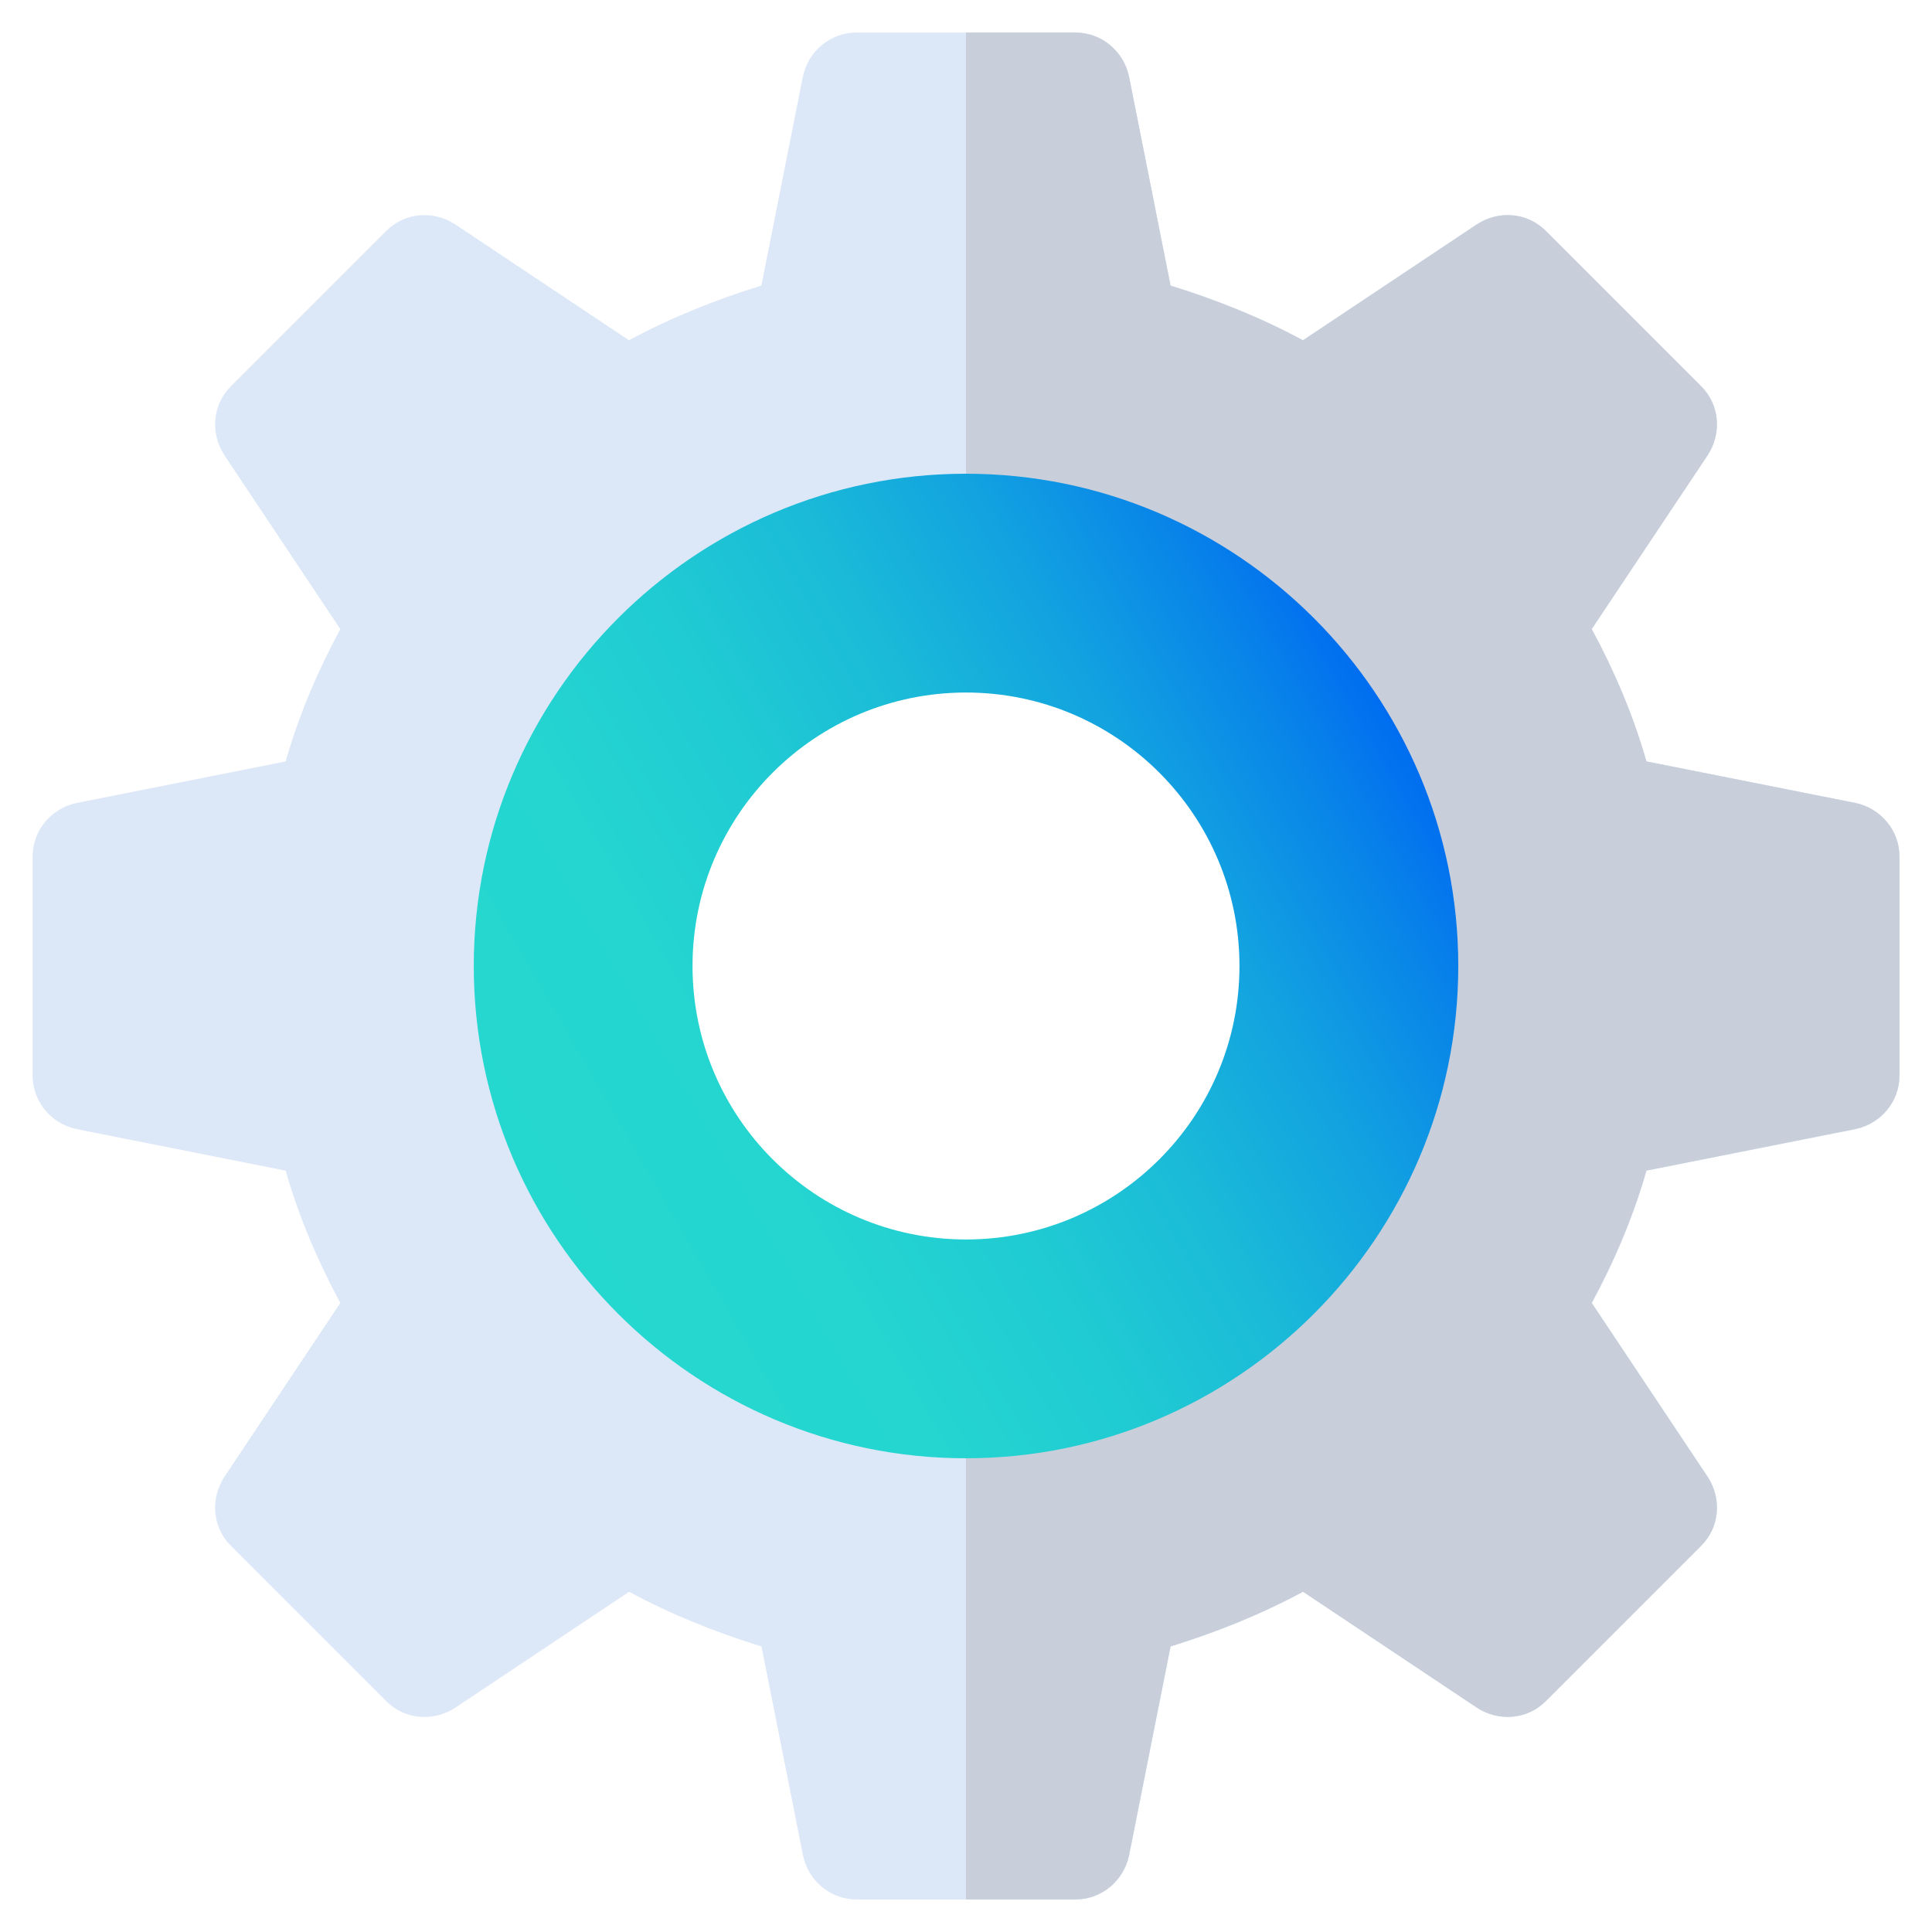
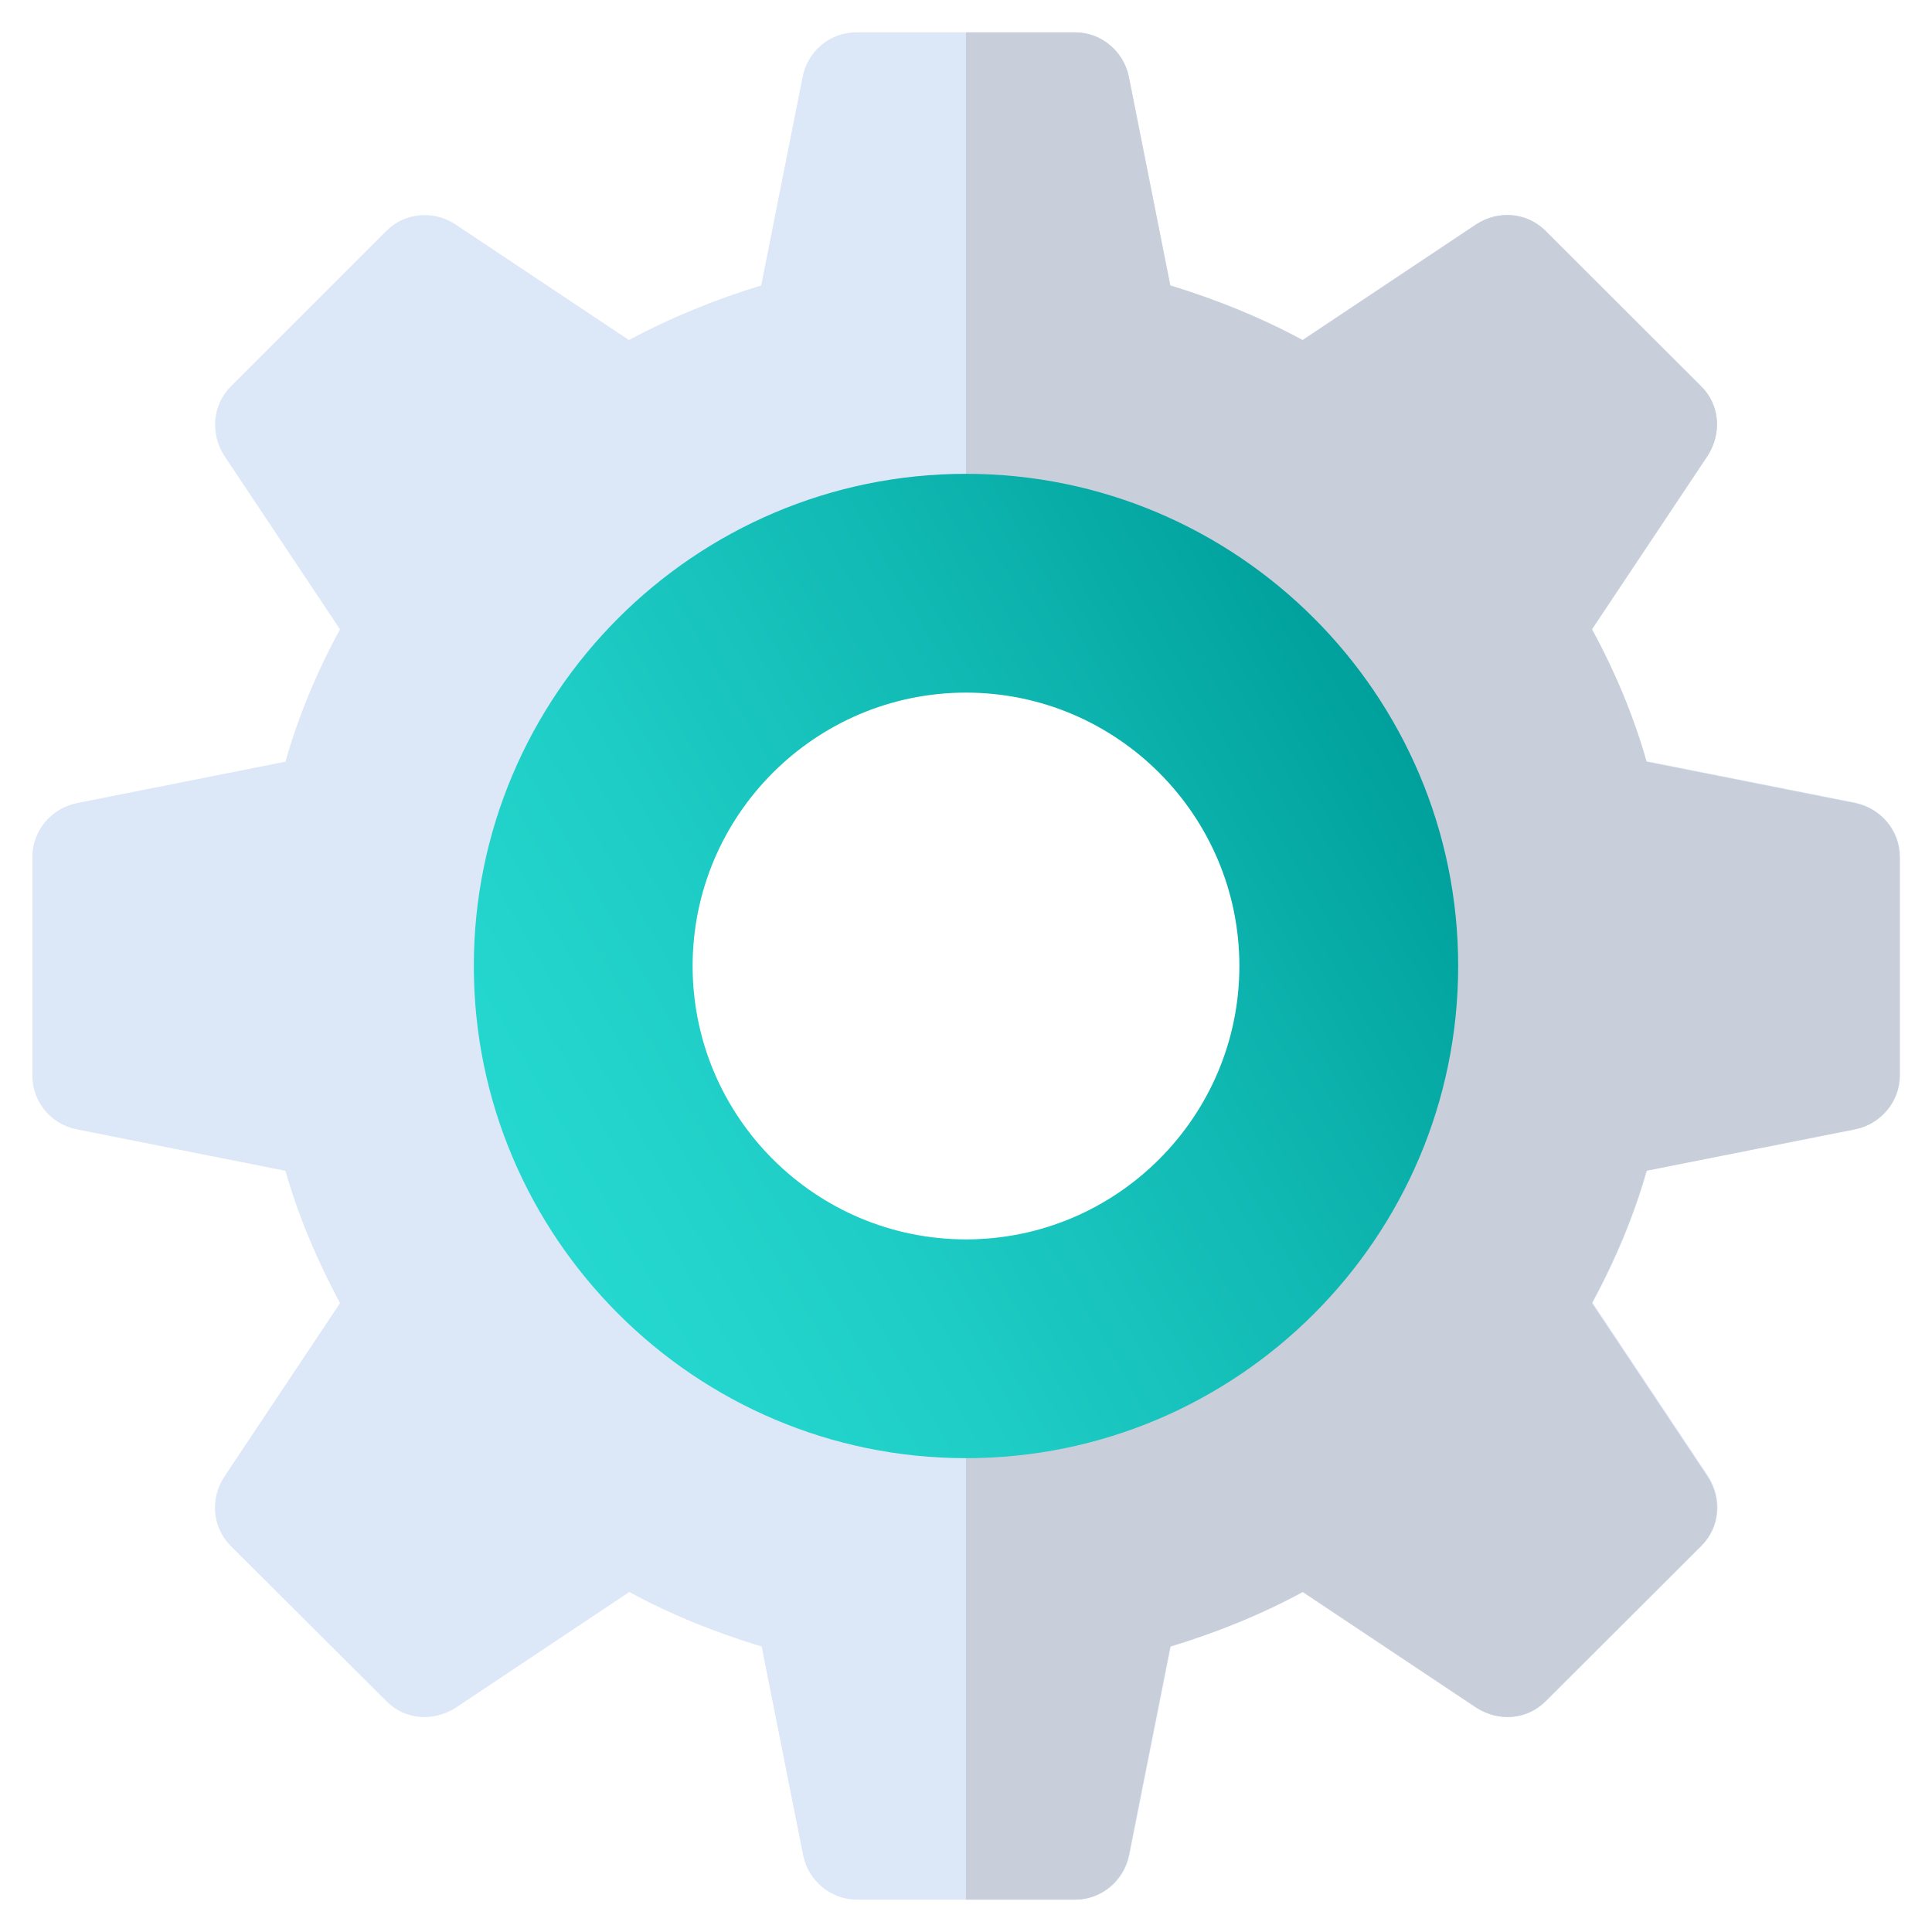
<svg xmlns="http://www.w3.org/2000/svg" version="1.1" id="Capa_1" x="0px" y="0px" viewBox="0 0 400 400" style="enable-background:new 0 0 400 400;" xml:space="preserve">
  <style type="text/css">
	.st0{fill:#2CBEBF;}
	.st1{fill:#60CACB;}
	.st2{fill:#F6CCAF;}
	.st3{fill:#FFDEC7;}
	.st4{fill:#374F68;}
	.st5{fill:#3DA5FF;}
	.st6{fill:#6AB7FF;}
	.st7{fill:#425B72;}
	.st8{fill:#D3DDFB;}
	.st9{fill:#EAF5FC;}
	.st10{fill:#FC6559;}
	.st11{fill:url(#SVGID_1_);}
- 	.st12{fill:url(#SVGID_00000039842694834071962740000001201994719319576725_);}
- 	.st13{fill:url(#SVGID_00000140000427076638759600000015991543962389043900_);}
+ 	.st12{fill:url(#SVGID_00000121279984828755177430000004053834162377968778_);}
+ 	.st13{fill:url(#SVGID_00000085962819966206662540000003738552171164652700_);}
	.st14{fill:#DCE7F7;}
	.st15{fill:#C8CFDB;}
- 	.st16{fill:url(#SVGID_00000019643508995350576820000015334968347745366933_);}
+ 	.st16{fill:url(#SVGID_00000049223212577271655440000013996086347844247199_);}
</style>
-   <path class="st0" d="M220.04-115.4c-2.48,1.95-4.36,4.56-5.41,7.54H187.8v-1.85c0-15.61,19.59-22.41,29.27-10.79  C218.36-118.99,219.37-117.26,220.04-115.4z" />
-   <path class="st1" d="M220.04-115.4c-1.38,1.08-2.58,2.38-3.55,3.84h-19.46c-2.89-0.17-5.1-2.65-4.93-5.54  c0.03-0.48,0.12-0.95,0.28-1.4c0.33-1.01,0.75-1.99,1.27-2.92c0.52-1.33,1.58-2.39,2.92-2.9  C206.28-129.68,218.05-123.4,220.04-115.4z" />
-   <path class="st2" d="M211.82-137.42c0,5.54,0.35,7.39-1.33,9.76c-2.33,3.35-6.93,4.18-10.29,1.85c-0.36-0.25-0.69-0.53-1-0.84  c-2.73-2.77-2.16-5.65-2.16-10.77c2.72,1.13,7.15,2.09,9.24,0c1.47-1.53,3.9-1.58,5.43-0.11  C211.75-137.5,211.79-137.46,211.82-137.42L211.82-137.42z" />
-   <path class="st3" d="M211.82-137.42c0,5.54,0.35,7.39-1.33,9.76c-2.93,2.04-6.91,1.69-9.44-0.83c-2.49-2.53-2.16-5.06-2.16-8.28  c2.12,0.59,5.54,1.18,7.39-0.65c1.47-1.53,3.9-1.58,5.43-0.11C211.75-137.5,211.79-137.46,211.82-137.42L211.82-137.42z" />
-   <path class="st4" d="M211.82-137.42c-1.47-1.53-3.9-1.58-5.43-0.11c-0.04,0.04-0.07,0.07-0.11,0.11c-2.77,2.77-9.24,0-9.24,0  c0-4.08,3.31-7.39,7.39-7.39S211.82-141.51,211.82-137.42z" />
-   <path class="st5" d="M246.93-102.31v1.85h-33.26c-0.17-2.5,0.15-5.02,0.96-7.39c3.08-8.65,12.59-13.18,21.24-10.1  C242.49-115.6,246.92-109.34,246.93-102.31z" />
-   <path class="st6" d="M246.82-104.16c-32.72,0-21.62,0-24.02,0c-2.89-0.17-5.1-2.65-4.93-5.54c0.03-0.48,0.12-0.95,0.28-1.4  c0.55-1.69,1.36-3.28,2.4-4.71c7.44-5.38,17.84-3.71,23.22,3.73C245.45-109.76,246.5-107.03,246.82-104.16L246.82-104.16z" />
-   <path class="st2" d="M237.69-130.03c0,5.54,0.35,7.39-1.33,9.76c-2.33,3.35-6.93,4.18-10.29,1.85c-0.36-0.25-0.69-0.53-1-0.84  c-2.73-2.77-2.16-5.65-2.16-10.77c2.72,1.13,7.15,2.09,9.24,0c1.47-1.53,3.9-1.58,5.43-0.11  C237.62-130.11,237.65-130.07,237.69-130.03L237.69-130.03z" />
-   <path class="st3" d="M237.69-130.03c0,5.54,0.35,7.39-1.33,9.76c-2.93,2.04-6.91,1.69-9.44-0.83c-2.49-2.53-2.16-5.06-2.16-8.28  c2.12,0.59,5.54,1.18,7.39-0.65c1.47-1.53,3.9-1.58,5.43-0.11C237.62-130.11,237.65-130.07,237.69-130.03L237.69-130.03z" />
-   <path class="st4" d="M237.69-130.03c-1.47-1.53-3.9-1.58-5.43-0.11c-0.04,0.04-0.07,0.07-0.11,0.11c-2.77,2.77-9.24,0-9.24,0  c0-4.08,3.31-7.39,7.39-7.39S237.69-134.11,237.69-130.03z" />
-   <path class="st0" d="M272.8-109.71v1.85h-26.83c-1.05-2.98-2.93-5.59-5.41-7.54C246.93-132.73,272.8-128.31,272.8-109.71z" />
-   <path class="st1" d="M272.69-111.55c-32.73,0-21.62,0-24.02,0c-2.89-0.17-5.1-2.65-4.93-5.54c0.03-0.48,0.12-0.95,0.28-1.4  c0.55-1.69,1.36-3.28,2.4-4.71c7.44-5.38,17.84-3.71,23.22,3.73C271.32-117.15,272.37-114.42,272.69-111.55L272.69-111.55z" />
-   <path class="st2" d="M263.56-137.42c0,5.54,0.35,7.39-1.33,9.76c-2.33,3.35-6.93,4.18-10.29,1.85c-0.36-0.25-0.69-0.53-1-0.84  c-2.73-2.77-2.16-5.65-2.16-10.77c2.72,1.13,7.15,2.09,9.24,0c1.47-1.53,3.9-1.58,5.43-0.11  C263.49-137.5,263.52-137.46,263.56-137.42L263.56-137.42z" />
-   <path class="st3" d="M263.56-137.42c0,5.54,0.35,7.39-1.33,9.76c-2.93,2.04-6.91,1.69-9.44-0.83c-2.49-2.53-2.16-5.06-2.16-8.28  c2.13,0.59,5.54,1.18,7.39-0.65c1.47-1.53,3.9-1.58,5.43-0.11C263.49-137.5,263.52-137.46,263.56-137.42L263.56-137.42z" />
-   <path class="st4" d="M263.56-137.42c-1.47-1.53-3.9-1.58-5.43-0.11c-0.04,0.04-0.07,0.07-0.11,0.11c-2.77,2.77-9.24,0-9.24,0  c0-4.08,3.31-7.39,7.39-7.39C260.25-144.81,263.56-141.51,263.56-137.42z" />
+   <path class="st0" d="M220-115.4c-2.5,1.9-4.4,4.6-5.4,7.5h-26.8v-1.8c0-15.6,19.6-22.4,29.3-10.8C218.4-119,219.4-117.3,220-115.4z" />
+   <path class="st1" d="M220-115.4c-1.4,1.1-2.6,2.4-3.6,3.8H197c-2.9-0.2-5.1-2.7-4.9-5.5c0-0.5,0.1-0.9,0.3-1.4c0.3-1,0.8-2,1.3-2.9  c0.5-1.3,1.6-2.4,2.9-2.9C206.3-129.7,218.1-123.4,220-115.4z" />
+   <path class="st2" d="M211.8-137.4c0,5.5,0.4,7.4-1.3,9.8c-2.3,3.3-6.9,4.2-10.3,1.8c-0.4-0.2-0.7-0.5-1-0.8  c-2.7-2.8-2.2-5.6-2.2-10.8c2.7,1.1,7.1,2.1,9.2,0c1.5-1.5,3.9-1.6,5.4-0.1C211.8-137.5,211.8-137.5,211.8-137.4L211.8-137.4z" />
+   <path class="st3" d="M211.8-137.4c0,5.5,0.4,7.4-1.3,9.8c-2.9,2-6.9,1.7-9.4-0.8c-2.5-2.5-2.2-5.1-2.2-8.3c2.1,0.6,5.5,1.2,7.4-0.6  c1.5-1.5,3.9-1.6,5.4-0.1C211.8-137.5,211.8-137.5,211.8-137.4L211.8-137.4z" />
+   <path class="st4" d="M211.8-137.4c-1.5-1.5-3.9-1.6-5.4-0.1c0,0-0.1,0.1-0.1,0.1c-2.8,2.8-9.2,0-9.2,0c0-4.1,3.3-7.4,7.4-7.4  S211.8-141.5,211.8-137.4z" />
+   <path class="st5" d="M246.9-102.3v1.8h-33.3c-0.2-2.5,0.1-5,1-7.4c3.1-8.7,12.6-13.2,21.2-10.1C242.5-115.6,246.9-109.3,246.9-102.3  z" />
+   <path class="st6" d="M246.8-104.2c-32.7,0-21.6,0-24,0c-2.9-0.2-5.1-2.7-4.9-5.5c0-0.5,0.1-0.9,0.3-1.4c0.6-1.7,1.4-3.3,2.4-4.7  c7.4-5.4,17.8-3.7,23.2,3.7C245.4-109.8,246.5-107,246.8-104.2L246.8-104.2z" />
+   <path class="st2" d="M237.7-130c0,5.5,0.4,7.4-1.3,9.8c-2.3,3.3-6.9,4.2-10.3,1.8c-0.4-0.2-0.7-0.5-1-0.8c-2.7-2.8-2.2-5.7-2.2-10.8  c2.7,1.1,7.1,2.1,9.2,0c1.5-1.5,3.9-1.6,5.4-0.1C237.6-130.1,237.6-130.1,237.7-130L237.7-130z" />
+   <path class="st3" d="M237.7-130c0,5.5,0.4,7.4-1.3,9.8c-2.9,2-6.9,1.7-9.4-0.8c-2.5-2.5-2.2-5.1-2.2-8.3c2.1,0.6,5.5,1.2,7.4-0.6  c1.5-1.5,3.9-1.6,5.4-0.1C237.6-130.1,237.6-130.1,237.7-130L237.7-130z" />
+   <path class="st4" d="M237.7-130c-1.5-1.5-3.9-1.6-5.4-0.1c0,0-0.1,0.1-0.1,0.1c-2.8,2.8-9.2,0-9.2,0c0-4.1,3.3-7.4,7.4-7.4  S237.7-134.1,237.7-130z" />
+   <path class="st0" d="M272.8-109.7v1.8H246c-1.1-3-2.9-5.6-5.4-7.5C246.9-132.7,272.8-128.3,272.8-109.7z" />
+   <path class="st1" d="M272.7-111.6c-32.7,0-21.6,0-24,0c-2.9-0.2-5.1-2.7-4.9-5.5c0-0.5,0.1-0.9,0.3-1.4c0.6-1.7,1.4-3.3,2.4-4.7  c7.4-5.4,17.8-3.7,23.2,3.7C271.3-117.2,272.4-114.4,272.7-111.6L272.7-111.6z" />
+   <path class="st2" d="M263.6-137.4c0,5.5,0.4,7.4-1.3,9.8c-2.3,3.3-6.9,4.2-10.3,1.8c-0.4-0.2-0.7-0.5-1-0.8  c-2.7-2.8-2.2-5.6-2.2-10.8c2.7,1.1,7.1,2.1,9.2,0c1.5-1.5,3.9-1.6,5.4-0.1C263.5-137.5,263.5-137.5,263.6-137.4L263.6-137.4z" />
+   <path class="st3" d="M263.6-137.4c0,5.5,0.4,7.4-1.3,9.8c-2.9,2-6.9,1.7-9.4-0.8c-2.5-2.5-2.2-5.1-2.2-8.3c2.1,0.6,5.5,1.2,7.4-0.6  c1.5-1.5,3.9-1.6,5.4-0.1C263.5-137.5,263.5-137.5,263.6-137.4L263.6-137.4z" />
+   <path class="st4" d="M263.6-137.4c-1.5-1.5-3.9-1.6-5.4-0.1c0,0-0.1,0.1-0.1,0.1c-2.8,2.8-9.2,0-9.2,0c0-4.1,3.3-7.4,7.4-7.4  C260.2-144.8,263.6-141.5,263.6-137.4z" />
  <g>
-     <path class="st7" d="M263.56-137.42c-1.46-1.53-3.88-1.59-5.41-0.14c-0.05,0.04-0.09,0.09-0.14,0.14c-0.73,0.7-1.69,1.11-2.7,1.18   c-1.61-0.17-3.19-0.57-4.69-1.18c-0.03-3.75,2.75-6.92,6.47-7.39C260.81-144.35,263.59-141.17,263.56-137.42z" />
-     <path class="st7" d="M237.69-130.03c-1.46-1.53-3.88-1.59-5.41-0.14c-0.05,0.04-0.09,0.09-0.14,0.14c-0.73,0.7-1.69,1.11-2.7,1.18   c-1.61-0.17-3.19-0.57-4.69-1.18c-0.03-3.75,2.75-6.92,6.47-7.39C234.94-136.96,237.72-133.78,237.69-130.03z" />
-     <path class="st7" d="M211.82-137.42c-1.46-1.53-3.88-1.59-5.41-0.14c-0.05,0.04-0.09,0.09-0.14,0.14c-0.73,0.7-1.69,1.11-2.7,1.18   c-1.61-0.17-3.19-0.57-4.69-1.18c-0.03-3.75,2.75-6.92,6.47-7.39C209.07-144.35,211.85-141.17,211.82-137.42z" />
+     <path class="st7" d="M263.6-137.4c-1.5-1.5-3.9-1.6-5.4-0.1c0,0-0.1,0.1-0.1,0.1c-0.7,0.7-1.7,1.1-2.7,1.2   c-1.6-0.2-3.2-0.6-4.7-1.2c0-3.8,2.8-6.9,6.5-7.4C260.8-144.4,263.6-141.2,263.6-137.4z" />
+     <path class="st7" d="M237.7-130c-1.5-1.5-3.9-1.6-5.4-0.1c-0.1,0-0.1,0.1-0.1,0.1c-0.7,0.7-1.7,1.1-2.7,1.2   c-1.6-0.2-3.2-0.6-4.7-1.2c0-3.8,2.8-6.9,6.5-7.4C234.9-137,237.7-133.8,237.7-130z" />
+     <path class="st7" d="M211.8-137.4c-1.5-1.5-3.9-1.6-5.4-0.1c-0.1,0-0.1,0.1-0.1,0.1c-0.7,0.7-1.7,1.1-2.7,1.2   c-1.6-0.2-3.2-0.6-4.7-1.2c0-3.8,2.8-6.9,6.5-7.4C209.1-144.4,211.9-141.2,211.8-137.4z" />
  </g>
  <g>
-     <path class="st8" d="M242.71-154.72c0,2.66-0.86,5.24-2.45,7.36c-7.07,9.41-22.09,4.35-22.09-7.36c0-3.86,1.82-7.5,4.91-9.82   c5.42-4.07,13.12-2.97,17.18,2.45C241.84-159.96,242.71-157.37,242.71-154.72z" />
-     <path class="st9" d="M242.71-154.72c0,2.66-0.86,5.24-2.45,7.36c-5.42,4.07-13.12,2.97-17.18-2.45c-3.27-4.36-3.27-10.37,0-14.73   c5.42-4.07,13.12-2.97,17.18,2.45C241.84-159.96,242.71-157.37,242.71-154.72z" />
-     <path class="st10" d="M236.57-157.17h-3.68v-3.68h-4.91v3.68h-3.68v4.91h3.68v3.68h4.91v-3.68h3.68V-157.17z" />
+     <path class="st8" d="M242.7-154.7c0,2.7-0.9,5.2-2.4,7.4c-7.1,9.4-22.1,4.4-22.1-7.4c0-3.9,1.8-7.5,4.9-9.8   c5.4-4.1,13.1-3,17.2,2.4C241.8-160,242.7-157.4,242.7-154.7z" />
+     <path class="st9" d="M242.7-154.7c0,2.7-0.9,5.2-2.4,7.4c-5.4,4.1-13.1,3-17.2-2.4c-3.3-4.4-3.3-10.4,0-14.7   c5.4-4.1,13.1-3,17.2,2.4C241.8-160,242.7-157.4,242.7-154.7z" />
+     <path class="st10" d="M236.6-157.2h-3.7v-3.7H228v3.7h-3.7v4.9h3.7v3.7h4.9v-3.7h3.7V-157.2z" />
  </g>
  <g>
-     <path class="st2" d="M212.04-134.73c0,5.54,0.35,7.39-1.33,9.76c-2.33,3.35-6.93,4.18-10.29,1.85c-0.36-0.25-0.69-0.53-1-0.84   c-2.73-2.77-2.16-5.65-2.16-10.77c2.72,1.13,7.15,2.09,9.24,0c1.47-1.53,3.9-1.58,5.43-0.11C211.97-134.8,212-134.77,212.04-134.73   L212.04-134.73z" />
-     <path class="st3" d="M212.04-134.73c0,5.54,0.35,7.39-1.33,9.76c-2.93,2.04-6.91,1.69-9.44-0.83c-2.49-2.53-2.16-5.06-2.16-8.28   c2.12,0.59,5.54,1.18,7.39-0.65c1.47-1.53,3.9-1.58,5.43-0.11C211.97-134.8,212-134.77,212.04-134.73L212.04-134.73z" />
-     <path class="st4" d="M212.04-134.73c-1.47-1.53-3.9-1.58-5.43-0.11c-0.04,0.04-0.07,0.07-0.11,0.11c-2.77,2.77-9.24,0-9.24,0   c0-4.08,3.31-7.39,7.39-7.39S212.04-138.81,212.04-134.73z" />
-     <linearGradient id="SVGID_1_" gradientUnits="userSpaceOnUse" x1="220.036" y1="-112.635" x2="241.022" y2="-91.648">
+     <path class="st2" d="M212-134.7c0,5.5,0.4,7.4-1.3,9.8c-2.3,3.3-6.9,4.2-10.3,1.8c-0.4-0.2-0.7-0.5-1-0.8   c-2.7-2.8-2.2-5.6-2.2-10.8c2.7,1.1,7.1,2.1,9.2,0c1.5-1.5,3.9-1.6,5.4-0.1C212-134.8,212-134.8,212-134.7L212-134.7z" />
+     <path class="st3" d="M212-134.7c0,5.5,0.4,7.4-1.3,9.8c-2.9,2-6.9,1.7-9.4-0.8c-2.5-2.5-2.2-5.1-2.2-8.3c2.1,0.6,5.5,1.2,7.4-0.6   c1.5-1.5,3.9-1.6,5.4-0.1C212-134.8,212-134.8,212-134.7L212-134.7z" />
+     <path class="st4" d="M212-134.7c-1.5-1.5-3.9-1.6-5.4-0.1c0,0-0.1,0.1-0.1,0.1c-2.8,2.8-9.2,0-9.2,0c0-4.1,3.3-7.4,7.4-7.4   S212-138.8,212-134.7z" />
+     <linearGradient id="SVGID_1_" gradientUnits="userSpaceOnUse" x1="220.033" y1="512.527" x2="241.015" y2="491.545" gradientTransform="matrix(1 0 0 -1 0 399.8898)">
      <stop offset="0" style="stop-color:#00A99D" />
      <stop offset="0.189" style="stop-color:#0FBBB1" />
      <stop offset="0.426" style="stop-color:#1BCBC2" />
      <stop offset="0.684" style="stop-color:#23D5CC" />
      <stop offset="1" style="stop-color:#25D8CF" />
    </linearGradient>
-     <path class="st11" d="M247.03-101.47C247.03-101.47,247.03-101.47,247.03-101.47c0-0.1-0.02-0.2-0.04-0.3   c-0.03-0.21-0.05-0.42-0.09-0.63c-0.05-0.3-0.11-0.6-0.18-0.89c-0.02-0.07-0.03-0.14-0.04-0.21c-0.5-2.12-1.42-4.12-2.7-5.9   c-5.38-7.44-15.78-9.11-23.22-3.73c-0.03,0.04-0.06,0.09-0.09,0.13c-2.59,1.9-4.67,4.57-5.83,7.83c-0.81,2.38-1.13,4.89-0.96,7.39   h33.26v-1.85C247.15-100.24,247.1-100.86,247.03-101.47z" />
-     <path class="st2" d="M237.91-127.34c0,5.54,0.35,7.39-1.33,9.76c-2.33,3.35-6.93,4.18-10.29,1.85c-0.36-0.25-0.69-0.53-1-0.84   c-2.73-2.77-2.16-5.65-2.16-10.77c2.72,1.13,7.15,2.09,9.24,0c1.47-1.53,3.9-1.58,5.43-0.11   C237.84-127.41,237.87-127.38,237.91-127.34L237.91-127.34z" />
-     <path class="st3" d="M237.91-127.34c0,5.54,0.35,7.39-1.33,9.76c-2.93,2.04-6.91,1.69-9.44-0.83c-2.49-2.53-2.16-5.06-2.16-8.28   c2.12,0.59,5.54,1.18,7.39-0.65c1.47-1.53,3.9-1.58,5.43-0.11C237.84-127.41,237.87-127.38,237.91-127.34L237.91-127.34z" />
-     <path class="st4" d="M237.91-127.34c-1.47-1.53-3.9-1.58-5.43-0.11c-0.04,0.04-0.07,0.07-0.11,0.11c-2.77,2.77-9.24,0-9.24,0   c0-4.08,3.31-7.39,7.39-7.39S237.91-131.42,237.91-127.34z" />
-     <linearGradient id="SVGID_00000024702806219476044740000007133926645569582984_" gradientUnits="userSpaceOnUse" x1="240.772" y1="-114.417" x2="273.017" y2="-114.417">
+     <path class="st11" d="M247-101.5L247-101.5c0-0.1,0-0.2,0-0.3c0-0.2-0.1-0.4-0.1-0.6c-0.1-0.3-0.1-0.6-0.2-0.9c0-0.1,0-0.1,0-0.2   c-0.5-2.1-1.4-4.1-2.7-5.9c-5.4-7.4-15.8-9.1-23.2-3.7c0,0-0.1,0.1-0.1,0.1c-2.6,1.9-4.7,4.6-5.8,7.8c-0.8,2.4-1.1,4.9-1,7.4h33.3   v-1.8C247.1-100.2,247.1-100.9,247-101.5z" />
+     <path class="st2" d="M237.9-127.3c0,5.5,0.4,7.4-1.3,9.8c-2.3,3.3-6.9,4.2-10.3,1.8c-0.4-0.2-0.7-0.5-1-0.8   c-2.7-2.8-2.2-5.7-2.2-10.8c2.7,1.1,7.1,2.1,9.2,0c1.5-1.5,3.9-1.6,5.4-0.1C237.8-127.4,237.9-127.4,237.9-127.3L237.9-127.3z" />
+     <path class="st3" d="M237.9-127.3c0,5.5,0.4,7.4-1.3,9.8c-2.9,2-6.9,1.7-9.4-0.8c-2.5-2.5-2.2-5.1-2.2-8.3c2.1,0.6,5.5,1.2,7.4-0.7   c1.5-1.5,3.9-1.6,5.4-0.1C237.8-127.4,237.9-127.4,237.9-127.3L237.9-127.3z" />
+     <path class="st4" d="M237.9-127.3c-1.5-1.5-3.9-1.6-5.4-0.1c0,0-0.1,0.1-0.1,0.1c-2.8,2.8-9.2,0-9.2,0c0-4.1,3.3-7.4,7.4-7.4   S237.9-131.4,237.9-127.3z" />
+     <linearGradient id="SVGID_00000064349357733068103010000002041269452447933577_" gradientUnits="userSpaceOnUse" x1="240.78" y1="514.313" x2="273.02" y2="514.313" gradientTransform="matrix(1 0 0 -1 0 399.8898)">
      <stop offset="0" style="stop-color:#00ADEA" />
      <stop offset="1" style="stop-color:#0783E9" />
    </linearGradient>
-     <path style="fill:url(#SVGID_00000024702806219476044740000007133926645569582984_);" d="M265.05-121.24   c-0.05-0.03-0.1-0.06-0.15-0.09c-0.23-0.13-0.45-0.25-0.68-0.37c-4.02-2.15-8.8-2.59-13.18-1.1c-4.4,1.41-8.28,4.69-10.26,10.09   c2.48,1.95,4.36,4.56,5.41,7.54h26.83v-1.85C273.02-113.72,269.65-118.57,265.05-121.24z" />
-     <linearGradient id="SVGID_00000070817659077792539100000011516626671970674570_" gradientUnits="userSpaceOnUse" x1="188.017" y1="-114.403" x2="220.265" y2="-114.403">
+     <path style="fill:url(#SVGID_00000064349357733068103010000002041269452447933577_);" d="M265-121.2c0,0-0.1-0.1-0.1-0.1   c-0.2-0.1-0.5-0.2-0.7-0.4c-4-2.2-8.8-2.6-13.2-1.1c-4.4,1.4-8.3,4.7-10.3,10.1c2.5,1.9,4.4,4.6,5.4,7.5H273v-1.8   C273-113.7,269.6-118.6,265-121.2z" />
+     <linearGradient id="SVGID_00000137122199659266847620000018378266429986249639_" gradientUnits="userSpaceOnUse" x1="188.02" y1="514.278" x2="220.26" y2="514.278" gradientTransform="matrix(1 0 0 -1 0 399.8898)">
      <stop offset="0" style="stop-color:#00ADEA" />
      <stop offset="1" style="stop-color:#0783E9" />
    </linearGradient>
-     <path style="fill:url(#SVGID_00000070817659077792539100000011516626671970674570_);" d="M218.24-110.81   c0.05-0.05,0.09-0.1,0.13-0.15c0.25-0.27,0.52-0.54,0.79-0.79c0.04-0.04,0.08-0.08,0.12-0.11c0.32-0.29,0.64-0.57,0.98-0.83   c-0.76-3.03-2.92-5.81-5.83-7.81c-3.28-2.44-7.17-3.38-10.95-3.07c-2.16,0.14-4.34,0.71-6.43,1.82c-0.12,0.06-0.25,0.12-0.37,0.19   c-0.41,0.17-0.78,0.4-1.13,0.67c-4.39,2.81-7.53,7.64-7.53,13.89v1.85h26.83c0.46-1.31,1.1-2.55,1.87-3.7h0   c0.23-0.34,0.47-0.68,0.72-1c0.03-0.03,0.05-0.07,0.08-0.1C217.75-110.26,217.99-110.54,218.24-110.81z" />
-     <path class="st2" d="M263.78-134.73c0,5.54,0.35,7.39-1.33,9.76c-2.33,3.35-6.93,4.18-10.29,1.85c-0.36-0.25-0.69-0.53-1-0.84   c-2.73-2.77-2.16-5.65-2.16-10.77c2.72,1.13,7.15,2.09,9.24,0c1.47-1.53,3.9-1.58,5.43-0.11   C263.71-134.8,263.74-134.77,263.78-134.73L263.78-134.73z" />
-     <path class="st3" d="M263.78-134.73c0,5.54,0.35,7.39-1.33,9.76c-2.93,2.04-6.91,1.69-9.44-0.83c-2.49-2.53-2.16-5.06-2.16-8.28   c2.13,0.59,5.54,1.18,7.39-0.65c1.47-1.53,3.9-1.58,5.43-0.11C263.71-134.8,263.74-134.77,263.78-134.73L263.78-134.73z" />
-     <path class="st4" d="M263.78-134.73c-1.47-1.53-3.9-1.58-5.43-0.11c-0.04,0.04-0.07,0.07-0.11,0.11c-2.77,2.77-9.24,0-9.24,0   c0-4.08,3.31-7.39,7.39-7.39C260.47-142.12,263.78-138.81,263.78-134.73z" />
+     <path style="fill:url(#SVGID_00000137122199659266847620000018378266429986249639_);" d="M218.2-110.8c0.1-0.1,0.1-0.1,0.1-0.2   c0.2-0.3,0.5-0.5,0.8-0.8c0,0,0.1-0.1,0.1-0.1c0.3-0.3,0.6-0.6,1-0.8c-0.8-3-2.9-5.8-5.8-7.8c-3.3-2.4-7.2-3.4-10.9-3.1   c-2.2,0.1-4.3,0.7-6.4,1.8c-0.1,0.1-0.2,0.1-0.4,0.2c-0.4,0.2-0.8,0.4-1.1,0.7c-4.4,2.8-7.5,7.6-7.5,13.9v1.8h26.8   c0.5-1.3,1.1-2.6,1.9-3.7l0,0c0.2-0.3,0.5-0.7,0.7-1c0,0,0.1-0.1,0.1-0.1C217.8-110.3,218-110.5,218.2-110.8z" />
+     <path class="st2" d="M263.8-134.7c0,5.5,0.4,7.4-1.3,9.8c-2.3,3.3-6.9,4.2-10.3,1.8c-0.4-0.2-0.7-0.5-1-0.8   c-2.7-2.8-2.2-5.6-2.2-10.8c2.7,1.1,7.2,2.1,9.2,0c1.5-1.5,3.9-1.6,5.4-0.1C263.7-134.8,263.7-134.8,263.8-134.7L263.8-134.7z" />
+     <path class="st3" d="M263.8-134.7c0,5.5,0.4,7.4-1.3,9.8c-2.9,2-6.9,1.7-9.4-0.8c-2.5-2.5-2.2-5.1-2.2-8.3c2.1,0.6,5.5,1.2,7.4-0.6   c1.5-1.5,3.9-1.6,5.4-0.1C263.7-134.8,263.7-134.8,263.8-134.7L263.8-134.7z" />
+     <path class="st4" d="M263.8-134.7c-1.5-1.5-3.9-1.6-5.4-0.1c0,0-0.1,0.1-0.1,0.1c-2.8,2.8-9.2,0-9.2,0c0-4.1,3.3-7.4,7.4-7.4   C260.5-142.1,263.8-138.8,263.8-134.7z" />
    <g>
-       <path class="st7" d="M263.78-134.73c-1.46-1.53-3.88-1.59-5.41-0.14c-0.05,0.04-0.09,0.09-0.14,0.14c-0.73,0.7-1.69,1.11-2.7,1.18    c-1.61-0.17-3.19-0.57-4.69-1.18c-0.03-3.75,2.75-6.92,6.47-7.39C261.03-141.65,263.81-138.48,263.78-134.73z" />
-       <path class="st7" d="M237.91-127.34c-1.46-1.53-3.88-1.59-5.41-0.14c-0.05,0.04-0.09,0.09-0.14,0.14c-0.73,0.7-1.69,1.11-2.7,1.18    c-1.61-0.17-3.19-0.57-4.69-1.18c-0.03-3.75,2.75-6.92,6.47-7.39C235.16-134.26,237.94-131.09,237.91-127.34z" />
-       <path class="st7" d="M212.04-134.73c-1.46-1.53-3.88-1.59-5.41-0.14c-0.05,0.04-0.09,0.09-0.14,0.14c-0.73,0.7-1.69,1.11-2.7,1.18    c-1.61-0.17-3.19-0.57-4.69-1.18c-0.03-3.75,2.75-6.92,6.47-7.39C209.29-141.65,212.07-138.48,212.04-134.73z" />
+       <path class="st7" d="M263.8-134.7c-1.5-1.5-3.9-1.6-5.4-0.1c0,0-0.1,0.1-0.1,0.1c-0.7,0.7-1.7,1.1-2.7,1.2    c-1.6-0.2-3.2-0.6-4.7-1.2c0-3.8,2.8-6.9,6.5-7.4C261-141.6,263.8-138.5,263.8-134.7z" />
+       <path class="st7" d="M237.9-127.3c-1.5-1.5-3.9-1.6-5.4-0.1c-0.1,0-0.1,0.1-0.1,0.1c-0.7,0.7-1.7,1.1-2.7,1.2    c-1.6-0.2-3.2-0.6-4.7-1.2c0-3.8,2.8-6.9,6.5-7.4C235.2-134.3,237.9-131.1,237.9-127.3z" />
+       <path class="st7" d="M212-134.7c-1.5-1.5-3.9-1.6-5.4-0.1c-0.1,0-0.1,0.1-0.1,0.1c-0.7,0.7-1.7,1.1-2.7,1.2    c-1.6-0.2-3.2-0.6-4.7-1.2c0-3.8,2.8-6.9,6.5-7.4C209.3-141.6,212.1-138.5,212-134.7z" />
    </g>
  </g>
  <g>
-     <path class="st8" d="M242.92-152.02c0,2.66-0.86,5.24-2.45,7.36c-7.07,9.41-22.09,4.35-22.09-7.36c0-3.86,1.82-7.5,4.91-9.82   c5.42-4.07,13.12-2.97,17.18,2.45C242.06-157.26,242.92-154.68,242.92-152.02z" />
-     <path class="st9" d="M242.92-152.02c0,2.66-0.86,5.24-2.45,7.36c-5.42,4.07-13.12,2.97-17.18-2.45c-3.27-4.36-3.27-10.37,0-14.73   c5.42-4.07,13.12-2.97,17.18,2.45C242.06-157.26,242.92-154.68,242.92-152.02z" />
-     <path class="st10" d="M236.79-154.48h-3.68v-3.68h-4.91v3.68h-3.68v4.91h3.68v3.68h4.91v-3.68h3.68V-154.48z" />
+     <path class="st8" d="M242.9-152c0,2.7-0.9,5.2-2.4,7.4c-7.1,9.4-22.1,4.4-22.1-7.4c0-3.9,1.8-7.5,4.9-9.8c5.4-4.1,13.1-3,17.2,2.4   C242.1-157.3,242.9-154.7,242.9-152z" />
+     <path class="st9" d="M242.9-152c0,2.7-0.9,5.2-2.4,7.4c-5.4,4.1-13.1,3-17.2-2.4c-3.3-4.4-3.3-10.4,0-14.7c5.4-4.1,13.1-3,17.2,2.4   C242.1-157.3,242.9-154.7,242.9-152z" />
+     <path class="st10" d="M236.8-154.5h-3.7v-3.7h-4.9v3.7h-3.7v4.9h3.7v3.7h4.9v-3.7h3.7V-154.5z" />
  </g>
-   <g>
-     <path class="st14" d="M384.2,166.25l-43.33-8.61c-2.72-9.51-6.57-18.57-11.32-27.4l24.01-36.01c2.94-4.53,2.49-10.42-1.36-14.27   L320.04,47.8c-3.85-3.85-9.74-4.3-14.27-1.36l-36.01,24.01c-8.84-4.76-17.89-8.38-27.41-11.32l-8.61-43.33   c-1.13-5.21-5.66-9.06-11.1-9.06h-45.3c-5.44,0-9.96,3.85-11.1,9.06l-8.61,43.33c-9.51,2.94-18.57,6.57-27.41,11.32L94.24,46.45   c-4.53-2.94-10.42-2.49-14.27,1.36L47.81,79.97c-3.85,3.85-4.3,9.74-1.36,14.27l24.01,36.01c-4.76,8.83-8.61,17.89-11.32,27.4   l-43.33,8.61c-5.21,1.13-9.06,5.66-9.06,11.1v45.3c0,5.44,3.85,9.97,9.06,11.1l43.33,8.61c2.72,9.51,6.57,18.57,11.32,27.4   l-24.01,36.01c-2.94,4.53-2.49,10.42,1.36,14.27l32.16,32.16c3.85,3.85,9.74,4.3,14.27,1.36l36.01-24.01   c8.84,4.76,17.89,8.38,27.41,11.32l8.61,43.33c1.13,5.21,5.66,9.06,11.1,9.06h45.3c5.44,0,9.96-3.85,11.1-9.06l8.61-43.33   c9.51-2.94,18.57-6.57,27.41-11.32l36.01,24.01c4.53,2.94,10.42,2.49,14.27-1.36l32.16-32.16c3.85-3.85,4.3-9.74,1.36-14.27   l-24.01-36.01c4.76-8.83,8.61-17.89,11.32-27.4l43.33-8.61c5.21-1.13,9.06-5.66,9.06-11.1v-45.3   C393.26,171.92,389.41,167.39,384.2,166.25z M200,267.94c-37.37,0-67.94-30.58-67.94-67.94c0-37.37,30.57-67.94,67.94-67.94   s67.94,30.57,67.94,67.94C267.94,237.37,237.37,267.94,200,267.94z" />
-     <path class="st15" d="M393.26,177.35v45.3c0,5.44-3.85,9.97-9.06,11.1l-43.33,8.61c-2.72,9.51-6.57,18.57-11.32,27.4l24.01,36.01   c2.94,4.53,2.49,10.42-1.36,14.27l-32.16,32.16c-3.85,3.85-9.74,4.3-14.27,1.36l-36.01-24.01c-8.84,4.76-17.89,8.38-27.41,11.32   l-8.61,43.33c-1.13,5.21-5.66,9.06-11.1,9.06H200V267.94c37.37,0,67.94-30.58,67.94-67.94c0-37.37-30.57-67.94-67.94-67.94V6.74   h22.65c5.44,0,9.96,3.85,11.1,9.06l8.61,43.33c9.51,2.94,18.57,6.57,27.41,11.32l36.01-24.01c4.53-2.94,10.42-2.49,14.27,1.36   l32.16,32.16c3.85,3.85,4.3,9.74,1.36,14.27l-24.01,36.01c4.76,8.83,8.61,17.89,11.32,27.4l43.33,8.61   C389.41,167.39,393.26,171.92,393.26,177.35z" />
-     <linearGradient id="SVGID_00000119807372660690037970000018260869283888537260_" gradientUnits="userSpaceOnUse" x1="288.234" y1="149.058" x2="111.767" y2="250.941">
-       <stop offset="0" style="stop-color:#006DF0" />
-       <stop offset="0.091" style="stop-color:#0883E9" />
-       <stop offset="0.247" style="stop-color:#12A2E0" />
-       <stop offset="0.41" style="stop-color:#1ABAD8" />
-       <stop offset="0.583" style="stop-color:#20CBD3" />
-       <stop offset="0.77" style="stop-color:#24D5D0" />
-       <stop offset="1" style="stop-color:#25D8CF" />
-     </linearGradient>
-     <path style="fill:url(#SVGID_00000119807372660690037970000018260869283888537260_);" d="M200,98.08   c-56.17,0-101.91,45.75-101.91,101.92c0,56.17,45.75,101.92,101.91,101.92S301.92,256.17,301.92,200   C301.92,143.83,256.17,98.08,200,98.08z M200,256.62c-31.25,0-56.62-25.37-56.62-56.62c0-31.25,25.37-56.62,56.62-56.62   s56.62,25.37,56.62,56.62C256.62,231.25,231.25,256.62,200,256.62z" />
-   </g>
+   <path class="st14" d="M384.2,166.2l-43.3-8.6c-2.7-9.5-6.6-18.6-11.3-27.4l24-36c2.9-4.5,2.5-10.4-1.4-14.3L320,47.8  c-3.9-3.8-9.7-4.3-14.3-1.4l-36,24c-8.8-4.8-17.9-8.4-27.4-11.3l-8.6-43.3c-1.1-5.2-5.7-9.1-11.1-9.1h-45.3c-5.4,0-10,3.8-11.1,9.1  l-8.6,43.3c-9.5,2.9-18.6,6.6-27.4,11.3l-36-24C89.7,43.5,83.8,44,80,47.8L47.8,80c-3.8,3.8-4.3,9.7-1.4,14.3l24,36  c-4.8,8.8-8.6,17.9-11.3,27.4l-43.3,8.6c-5.2,1.1-9.1,5.7-9.1,11.1v45.3c0,5.4,3.8,10,9.1,11.1l43.3,8.6c2.7,9.5,6.6,18.6,11.3,27.4  l-24,36c-2.9,4.5-2.5,10.4,1.4,14.3L80,352.2c3.8,3.9,9.7,4.3,14.3,1.4l36-24c8.8,4.8,17.9,8.4,27.4,11.3l8.6,43.3  c1.1,5.2,5.7,9.1,11.1,9.1h45.3c5.4,0,10-3.9,11.1-9.1l8.6-43.3c9.5-2.9,18.6-6.6,27.4-11.3l36,24c4.5,2.9,10.4,2.5,14.3-1.4  l32.2-32.2c3.9-3.9,4.3-9.7,1.4-14.3l-24-36c4.8-8.8,8.6-17.9,11.3-27.4l43.3-8.6c5.2-1.1,9.1-5.7,9.1-11.1v-45.3  C393.3,171.9,389.4,167.4,384.2,166.2z M200,267.9c-37.4,0-67.9-30.6-67.9-67.9c0-37.4,30.6-67.9,67.9-67.9s67.9,30.6,67.9,67.9  S237.4,267.9,200,267.9z" />
+   <path class="st15" d="M393.3,177.4v45.3c0,5.4-3.9,10-9.1,11.1l-43.3,8.6c-2.7,9.5-6.6,18.6-11.3,27.4l24,36  c2.9,4.5,2.5,10.4-1.4,14.3L320,352.2c-3.9,3.9-9.7,4.3-14.3,1.4l-36-24c-8.8,4.8-17.9,8.4-27.4,11.3l-8.6,43.3  c-1.1,5.2-5.7,9.1-11.1,9.1H200V267.9c37.4,0,67.9-30.6,67.9-67.9c0-37.4-30.6-67.9-67.9-67.9V6.7h22.6c5.4,0,10,3.9,11.1,9.1  l8.6,43.3c9.5,2.9,18.6,6.6,27.4,11.3l36-24c4.5-2.9,10.4-2.5,14.3,1.4L352.2,80c3.9,3.8,4.3,9.7,1.4,14.3l-24,36  c4.8,8.8,8.6,17.9,11.3,27.4l43.3,8.6C389.4,167.4,393.3,171.9,393.3,177.4z" />
+   <linearGradient id="SVGID_00000042731425363700277050000015420028639655341728_" gradientUnits="userSpaceOnUse" x1="288.238" y1="250.834" x2="111.769" y2="148.95" gradientTransform="matrix(1 0 0 -1 0 399.8898)">
+     <stop offset="0" style="stop-color:#00A09C" />
+     <stop offset="0.338" style="stop-color:#10B8B2" />
+     <stop offset="0.745" style="stop-color:#1FCFC7" />
+     <stop offset="1" style="stop-color:#25D8CF" />
+   </linearGradient>
+   <path style="fill:url(#SVGID_00000042731425363700277050000015420028639655341728_);" d="M200,98.1c-56.2,0-101.9,45.8-101.9,101.9  S143.8,301.9,200,301.9S301.9,256.2,301.9,200S256.2,98.1,200,98.1z M200,256.6c-31.2,0-56.6-25.4-56.6-56.6s25.4-56.6,56.6-56.6  s56.6,25.4,56.6,56.6S231.2,256.6,200,256.6z" />
</svg>
